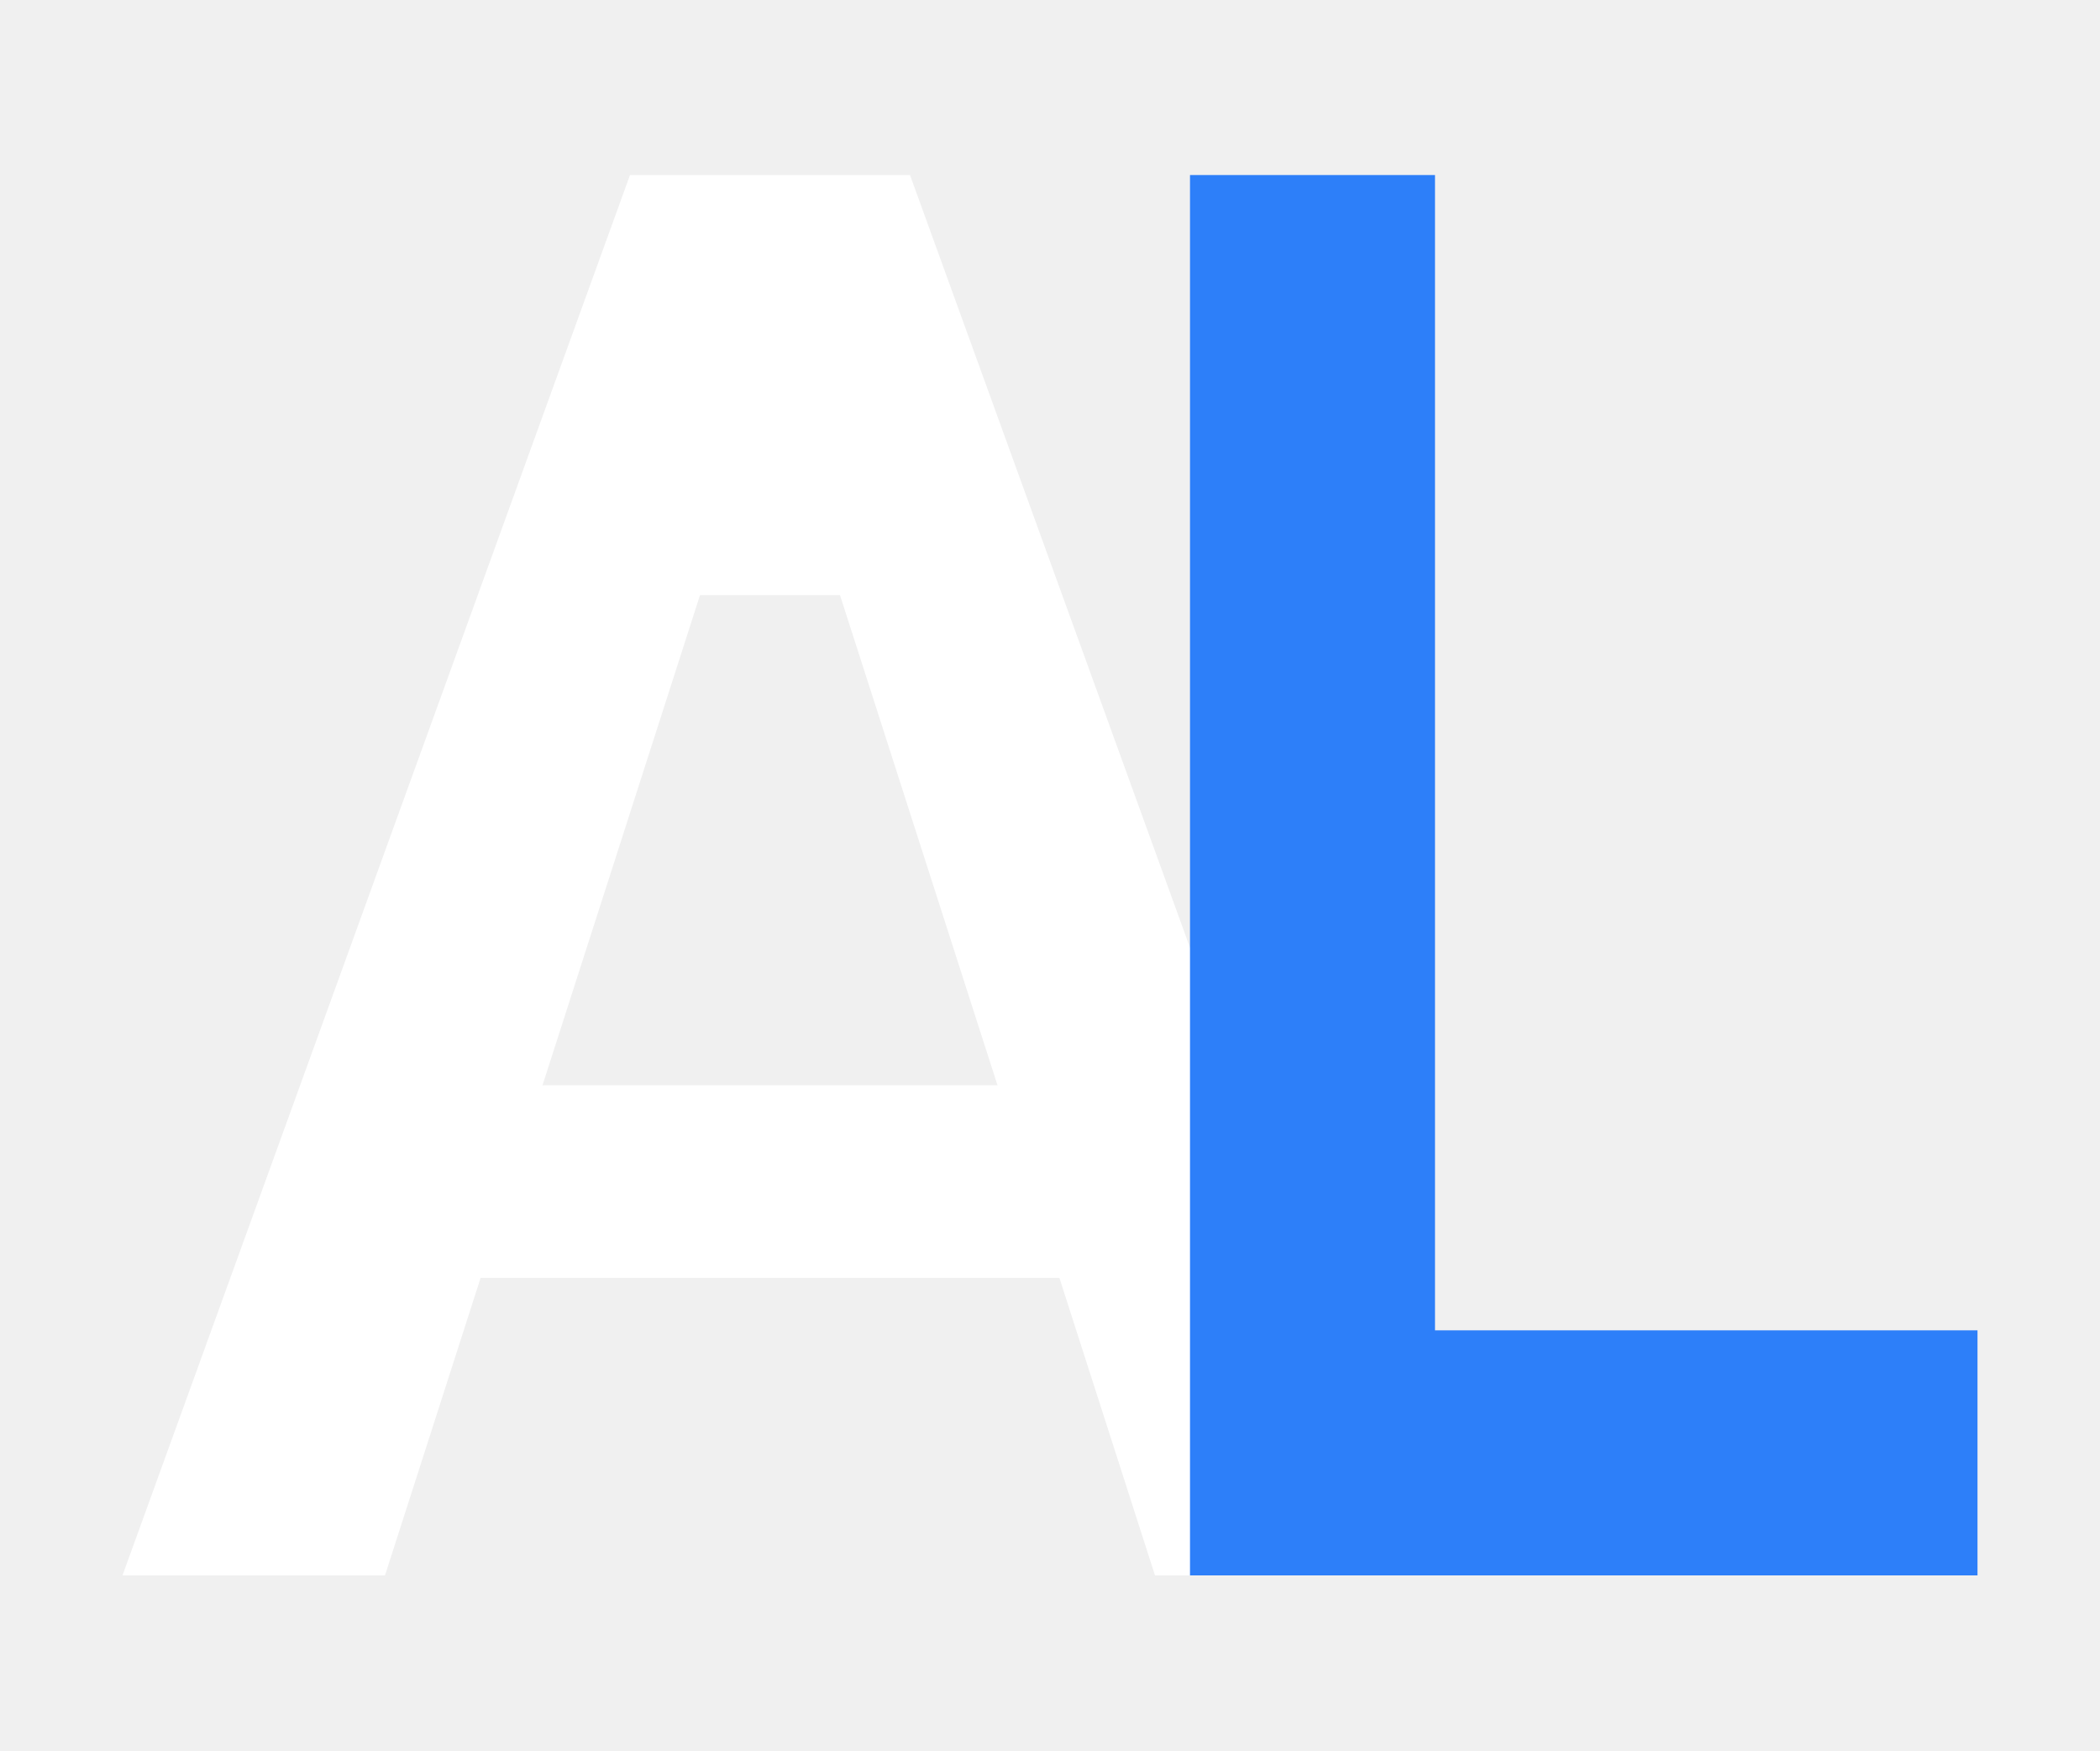
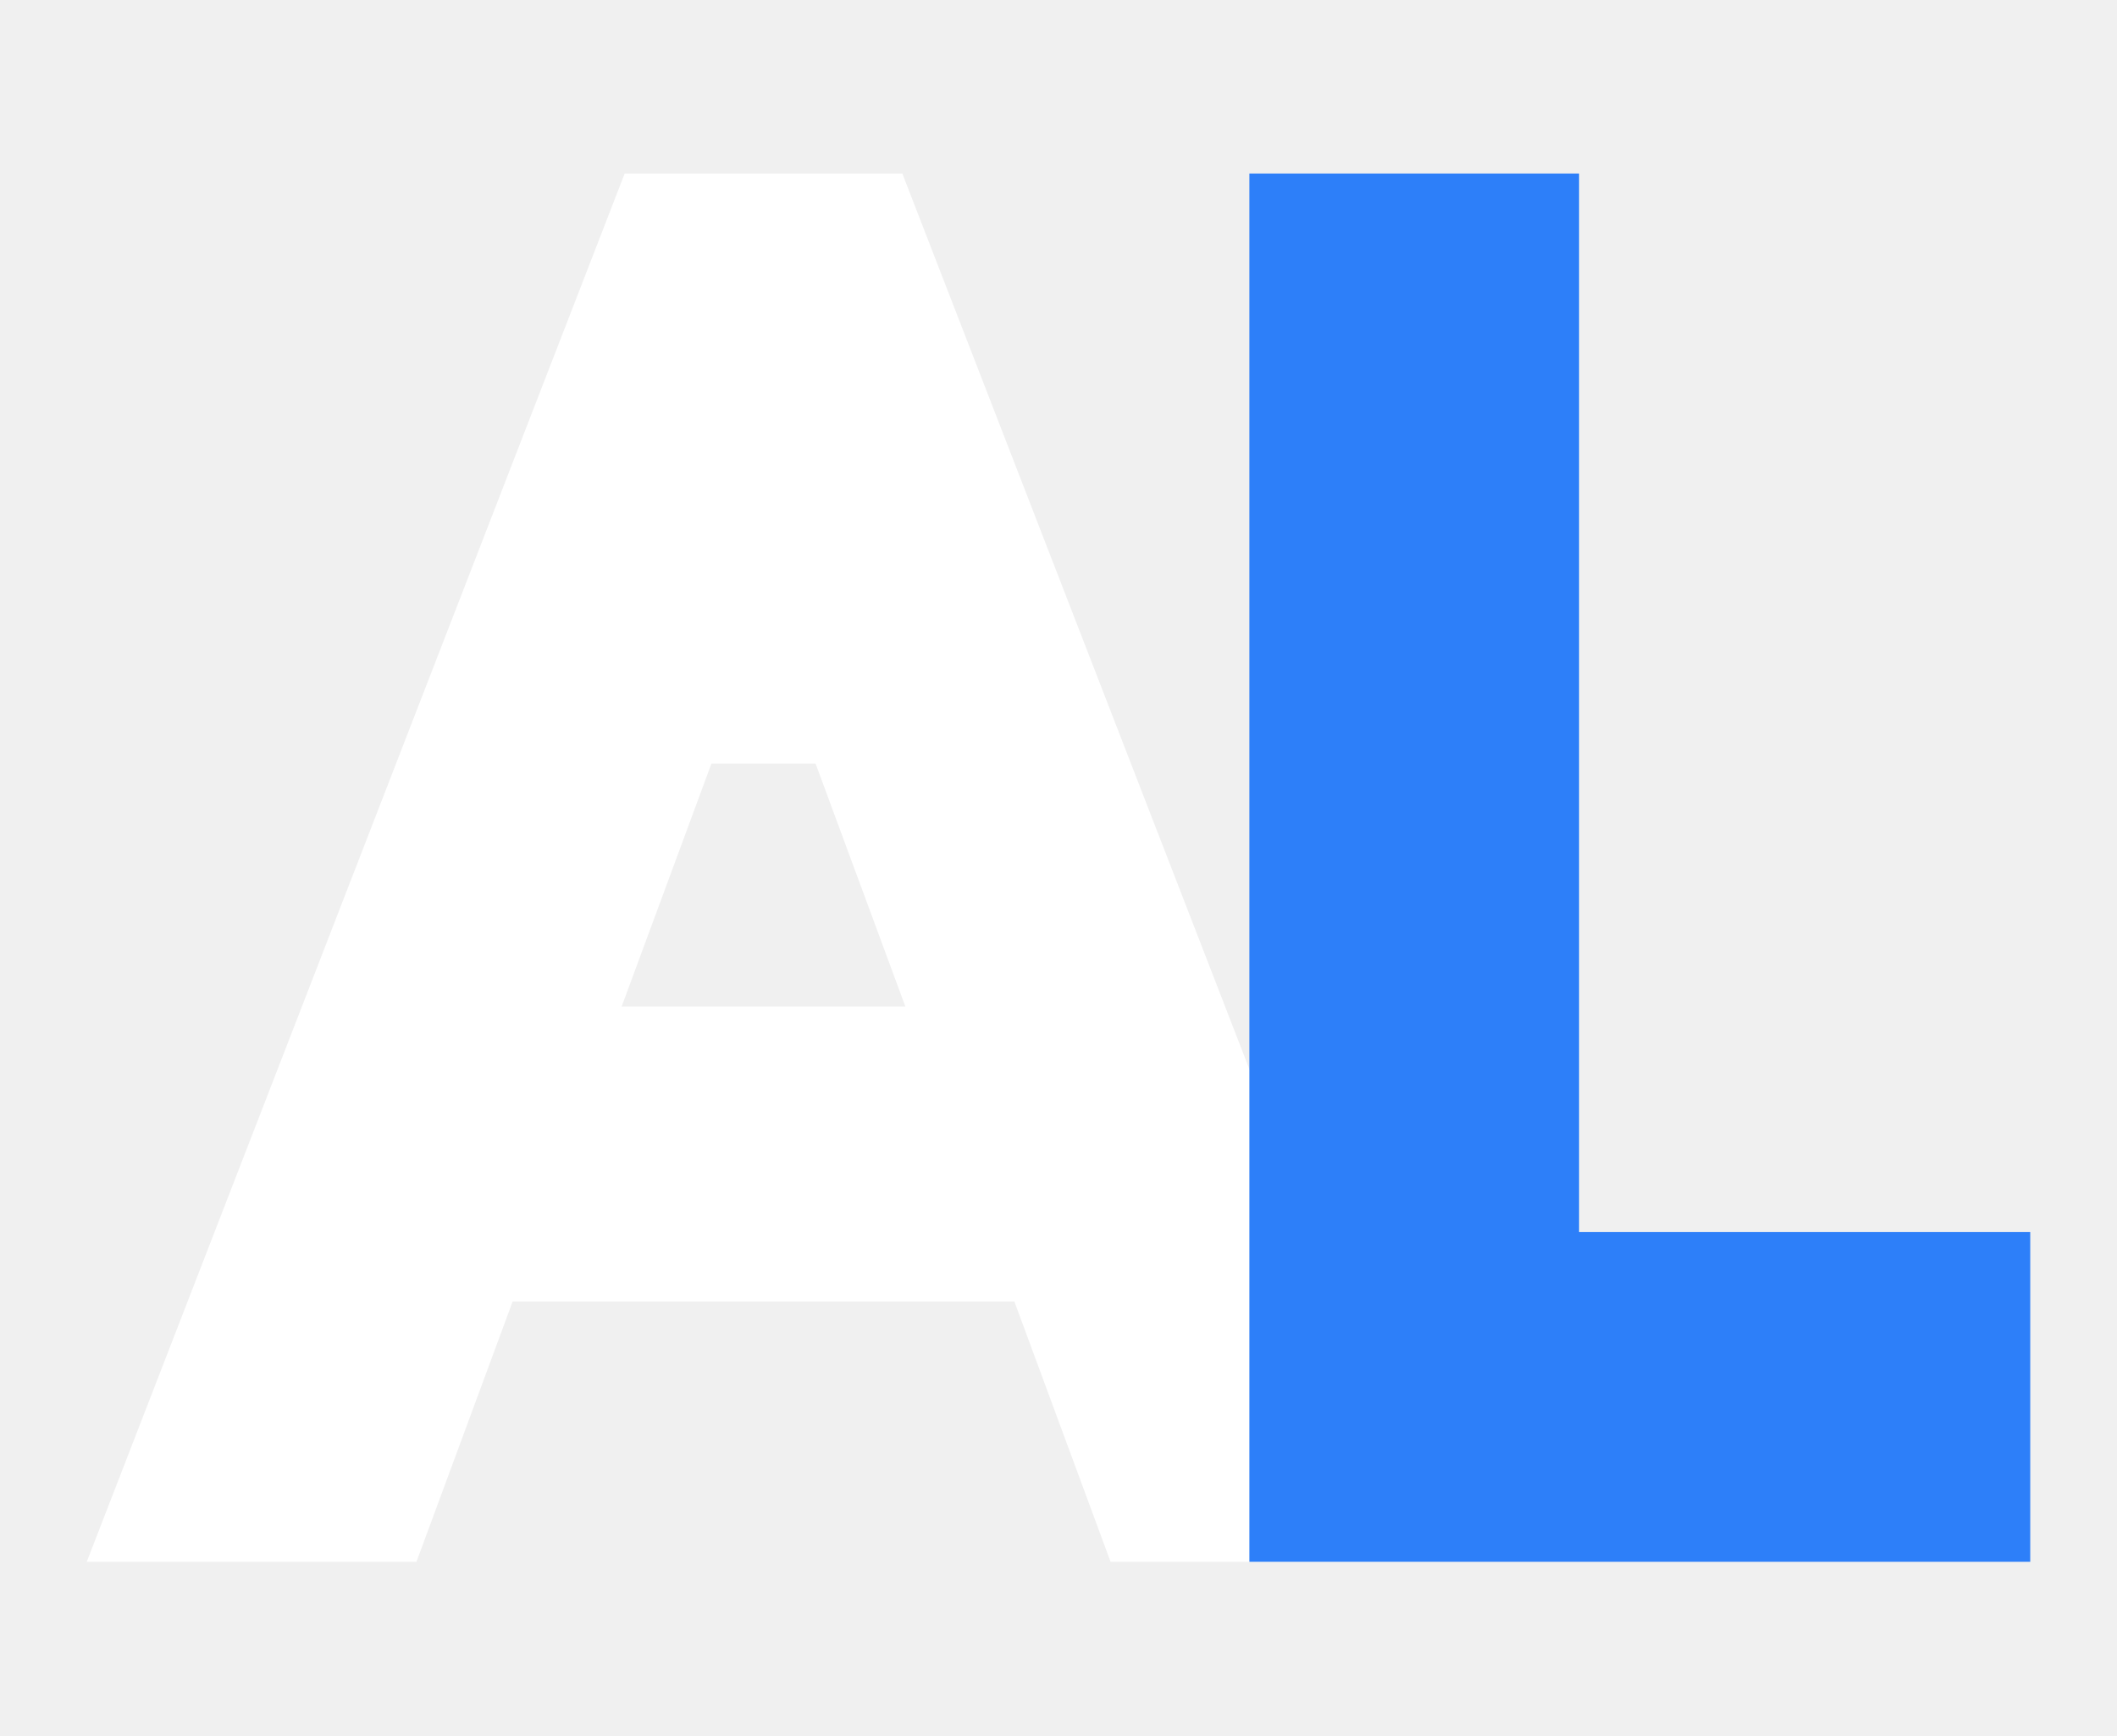
- <svg xmlns="http://www.w3.org/2000/svg" viewBox="0 0 120 100" role="img" aria-label="AL Solutions logo">
-   <path fill="#FFFFFF" d="M7,90 L36,10 L52,10 L81,90 L66,90 L48,34 L40,34 L22,90 Z" />
-   <rect fill="#FFFFFF" x="26" y="62" width="36" height="11" />
-   <path fill="#2D7FF9" d="M68,10 L82,10 L82,76 L113,76 L113,90 L68,90 Z" />
+ <svg xmlns="http://www.w3.org/2000/svg" viewBox="0 0 122 100" role="img" aria-label="AL Solutions logo">
+   <path fill="#FFFFFF" d="M5,90 L36,10 L52,10 L83,90 L64,90 L47,44 L41,44 L24,90 Z" />
+   <rect fill="#FFFFFF" x="18" y="58" width="52" height="17" />
+   <path fill="#2D7FF9" d="M72,10 L91,10 L91,71 L117,71 L117,90 L72,90 Z" />
</svg>
